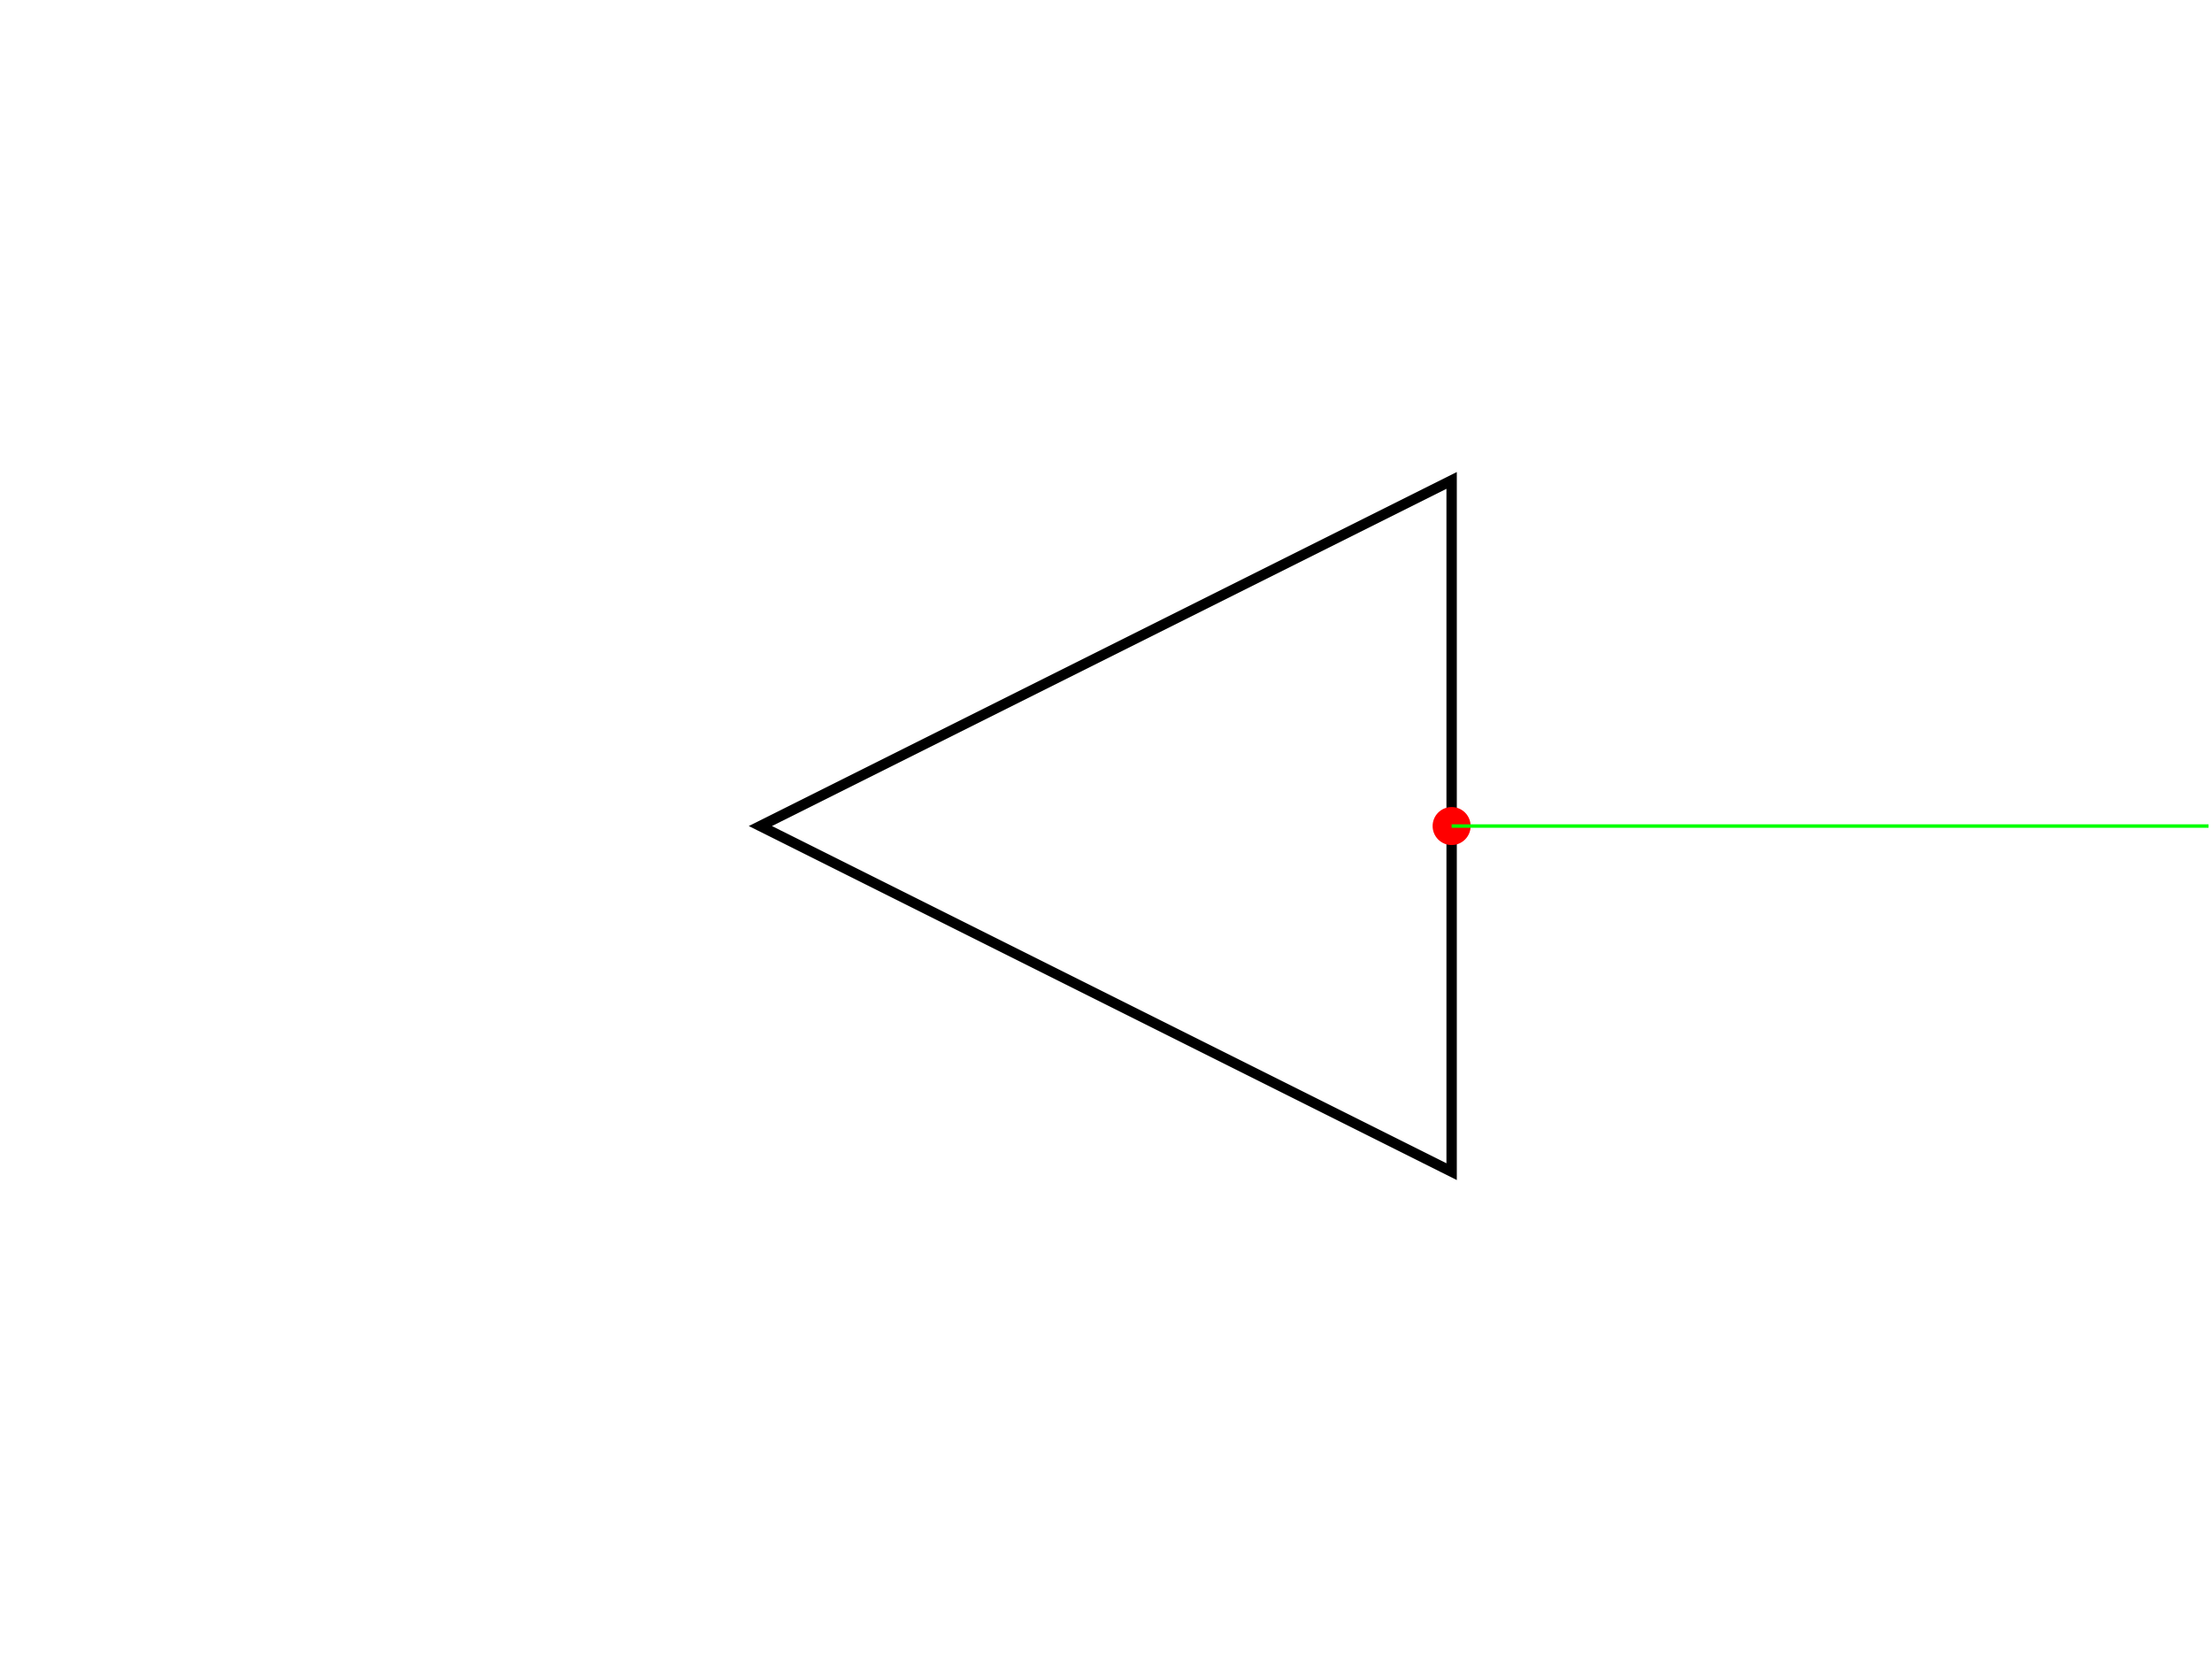
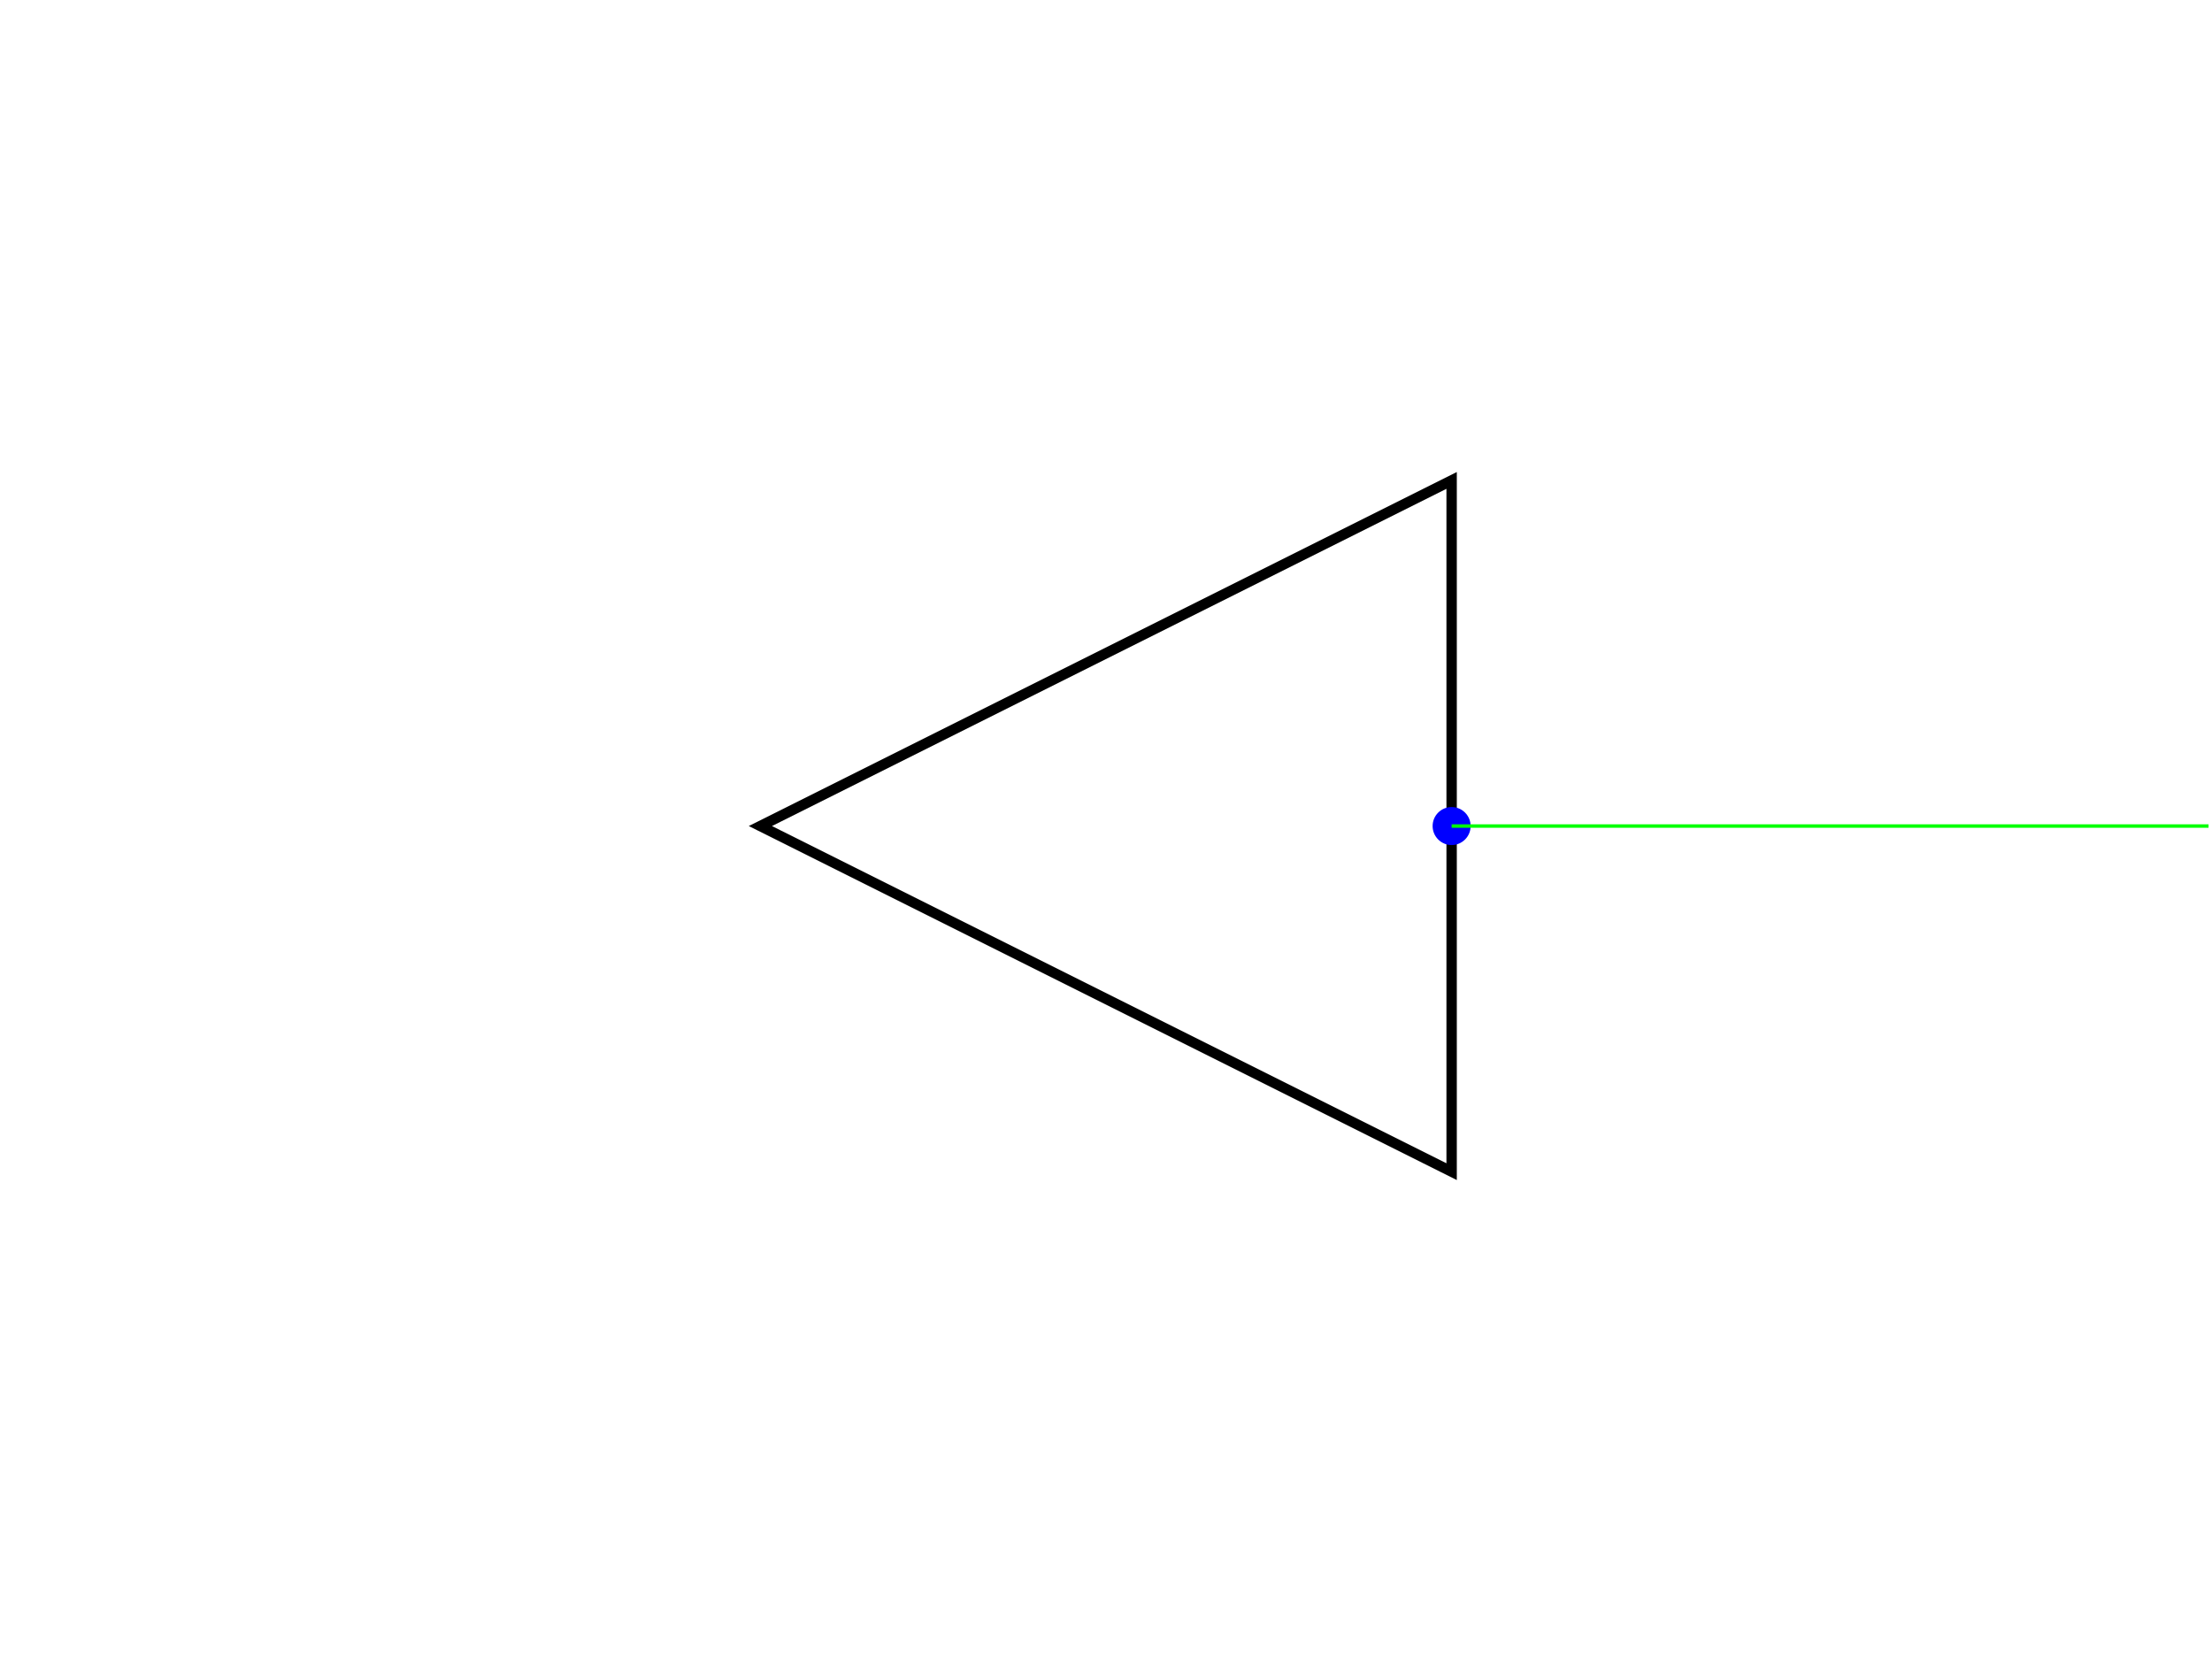
<svg xmlns="http://www.w3.org/2000/svg" version="1.1" width="640" height="480">
  <rect x="0" y="0" width="640" height="480" stroke="#ffffff" fill="#ffffff" />
  <polygon points=" 220,239 420,339 420,139 " stroke-width="3" stroke="#000000" fill="none" />
-   <circle cx="420" cy="239" r="5" stroke="#ff0000" fill="#ff0000" />
+   <circle cx="420" cy="239" r="5" stroke="#0000ff" fill="#0000ff" />
  <line x1="420" y1="239" x2="639" y2="239" stroke-width="1" stroke="#00ff00" fill="none" />
</svg>
